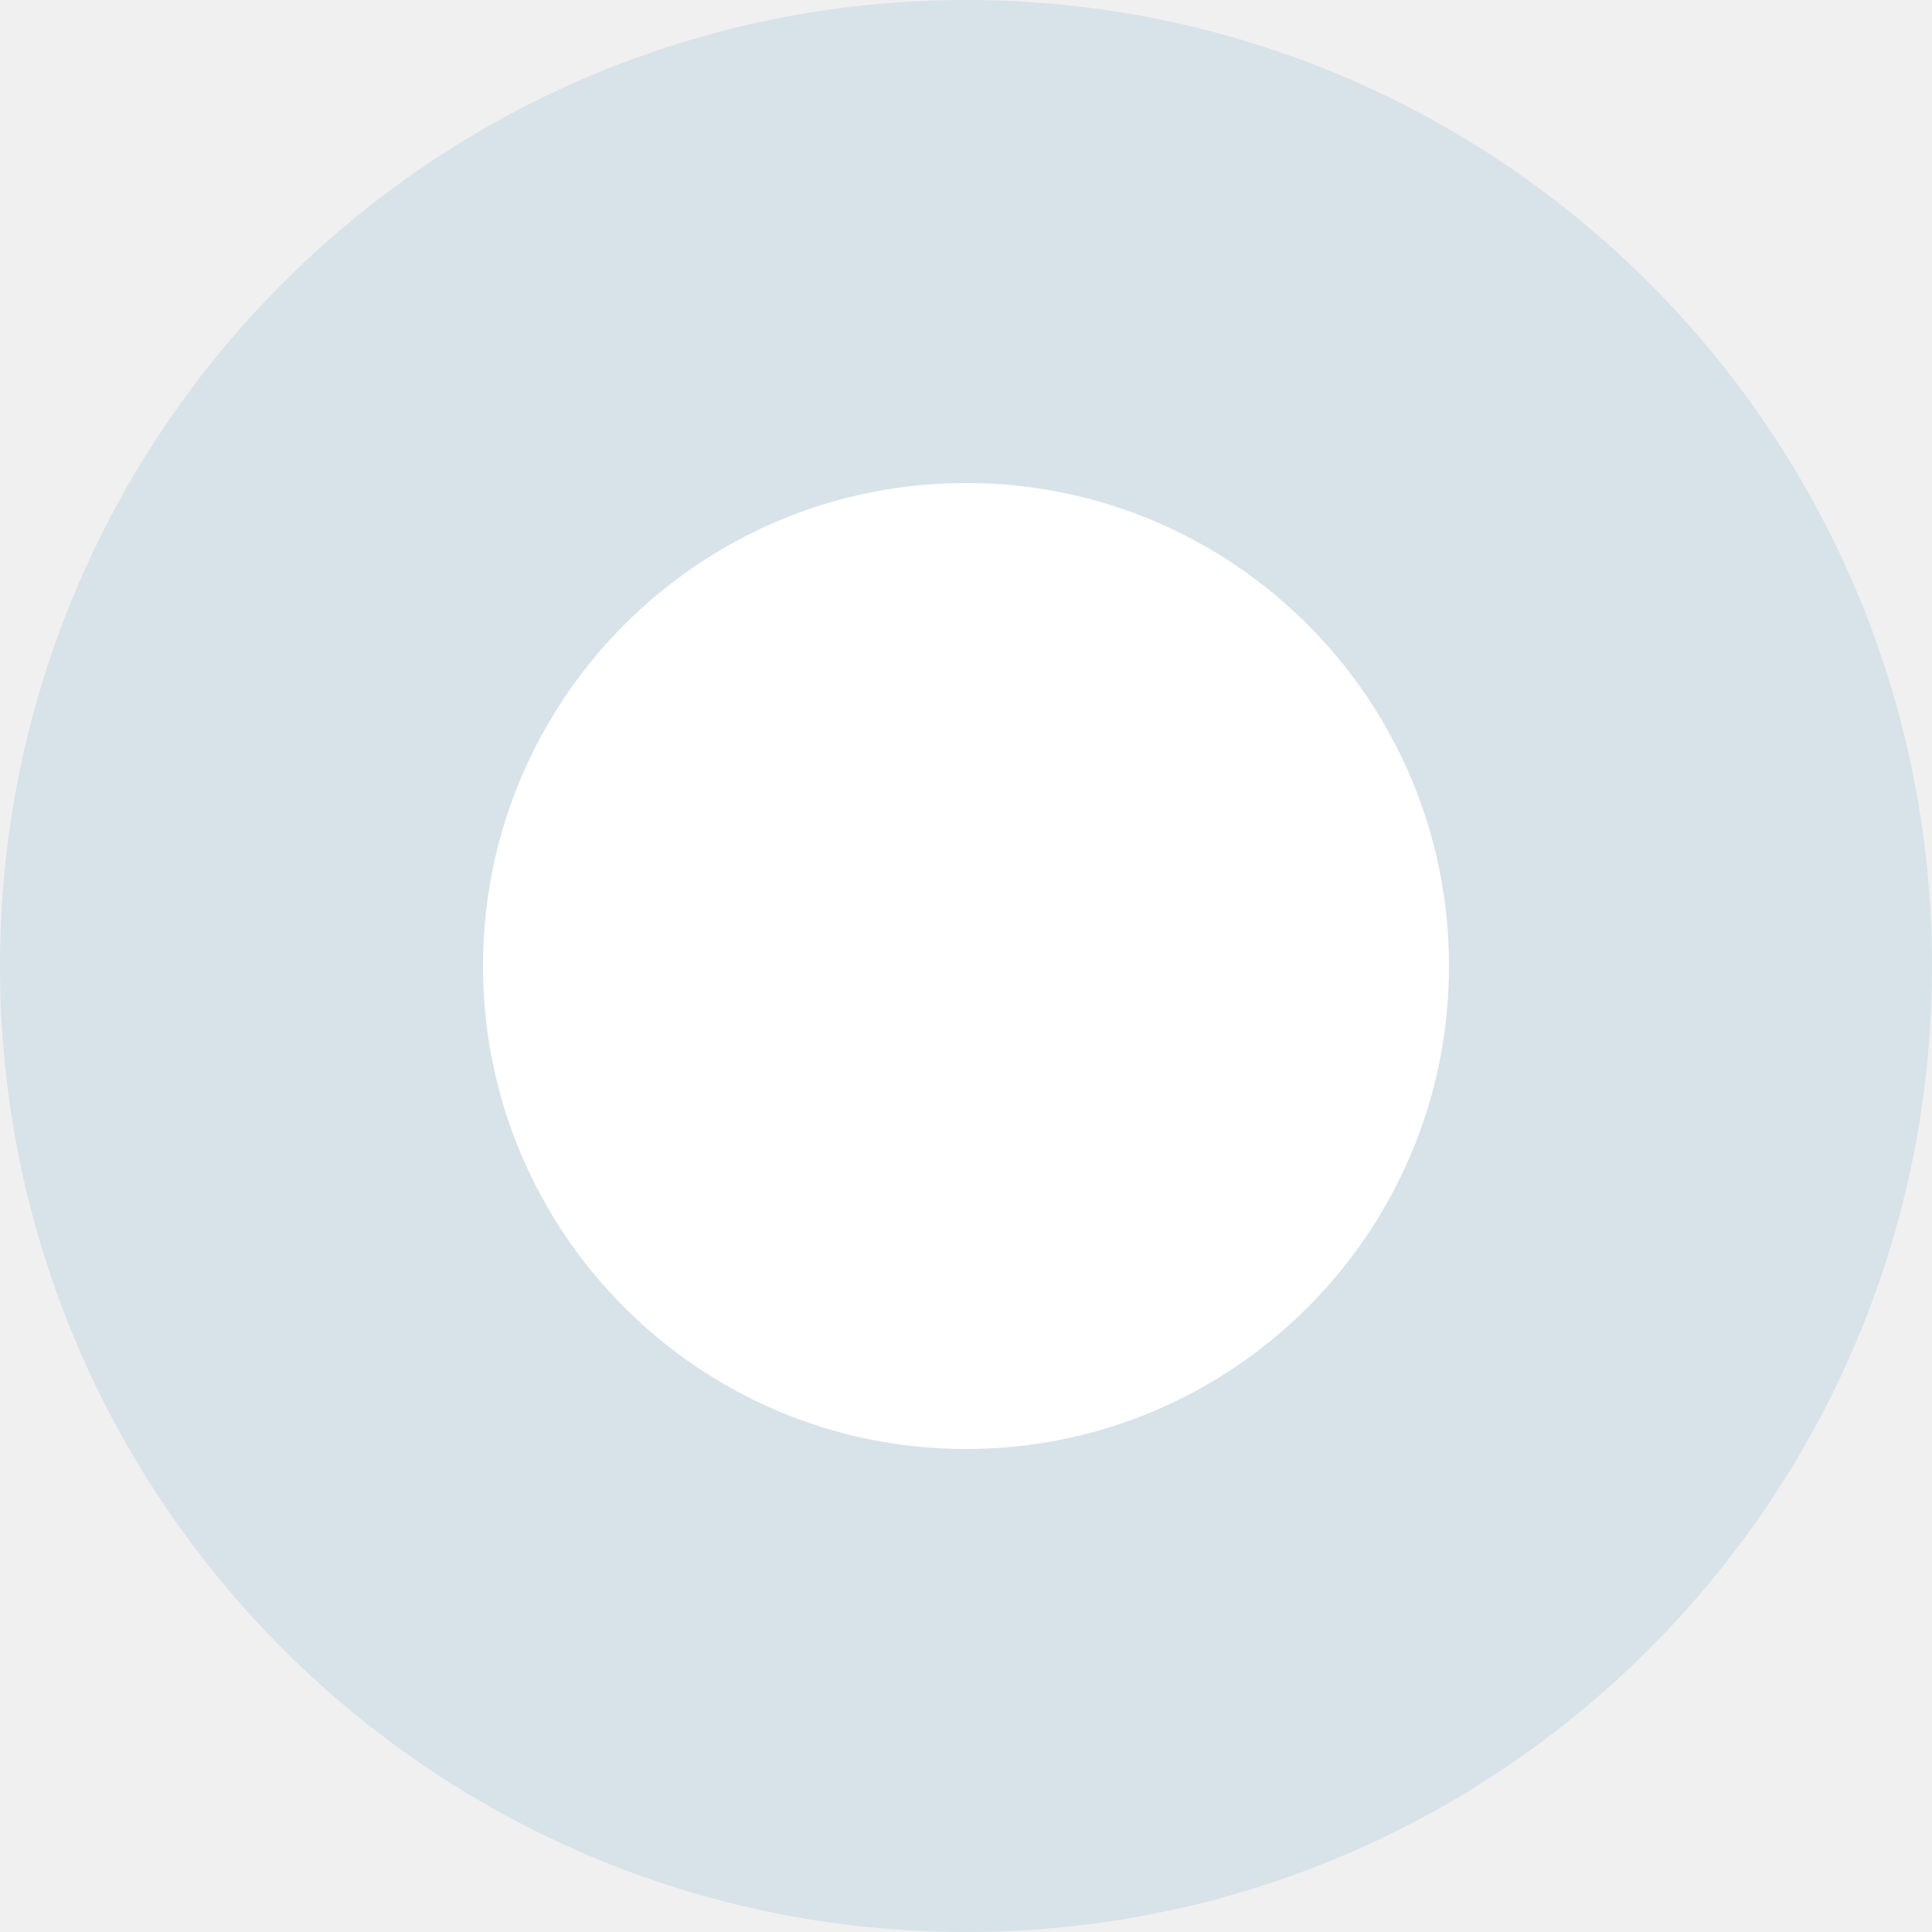
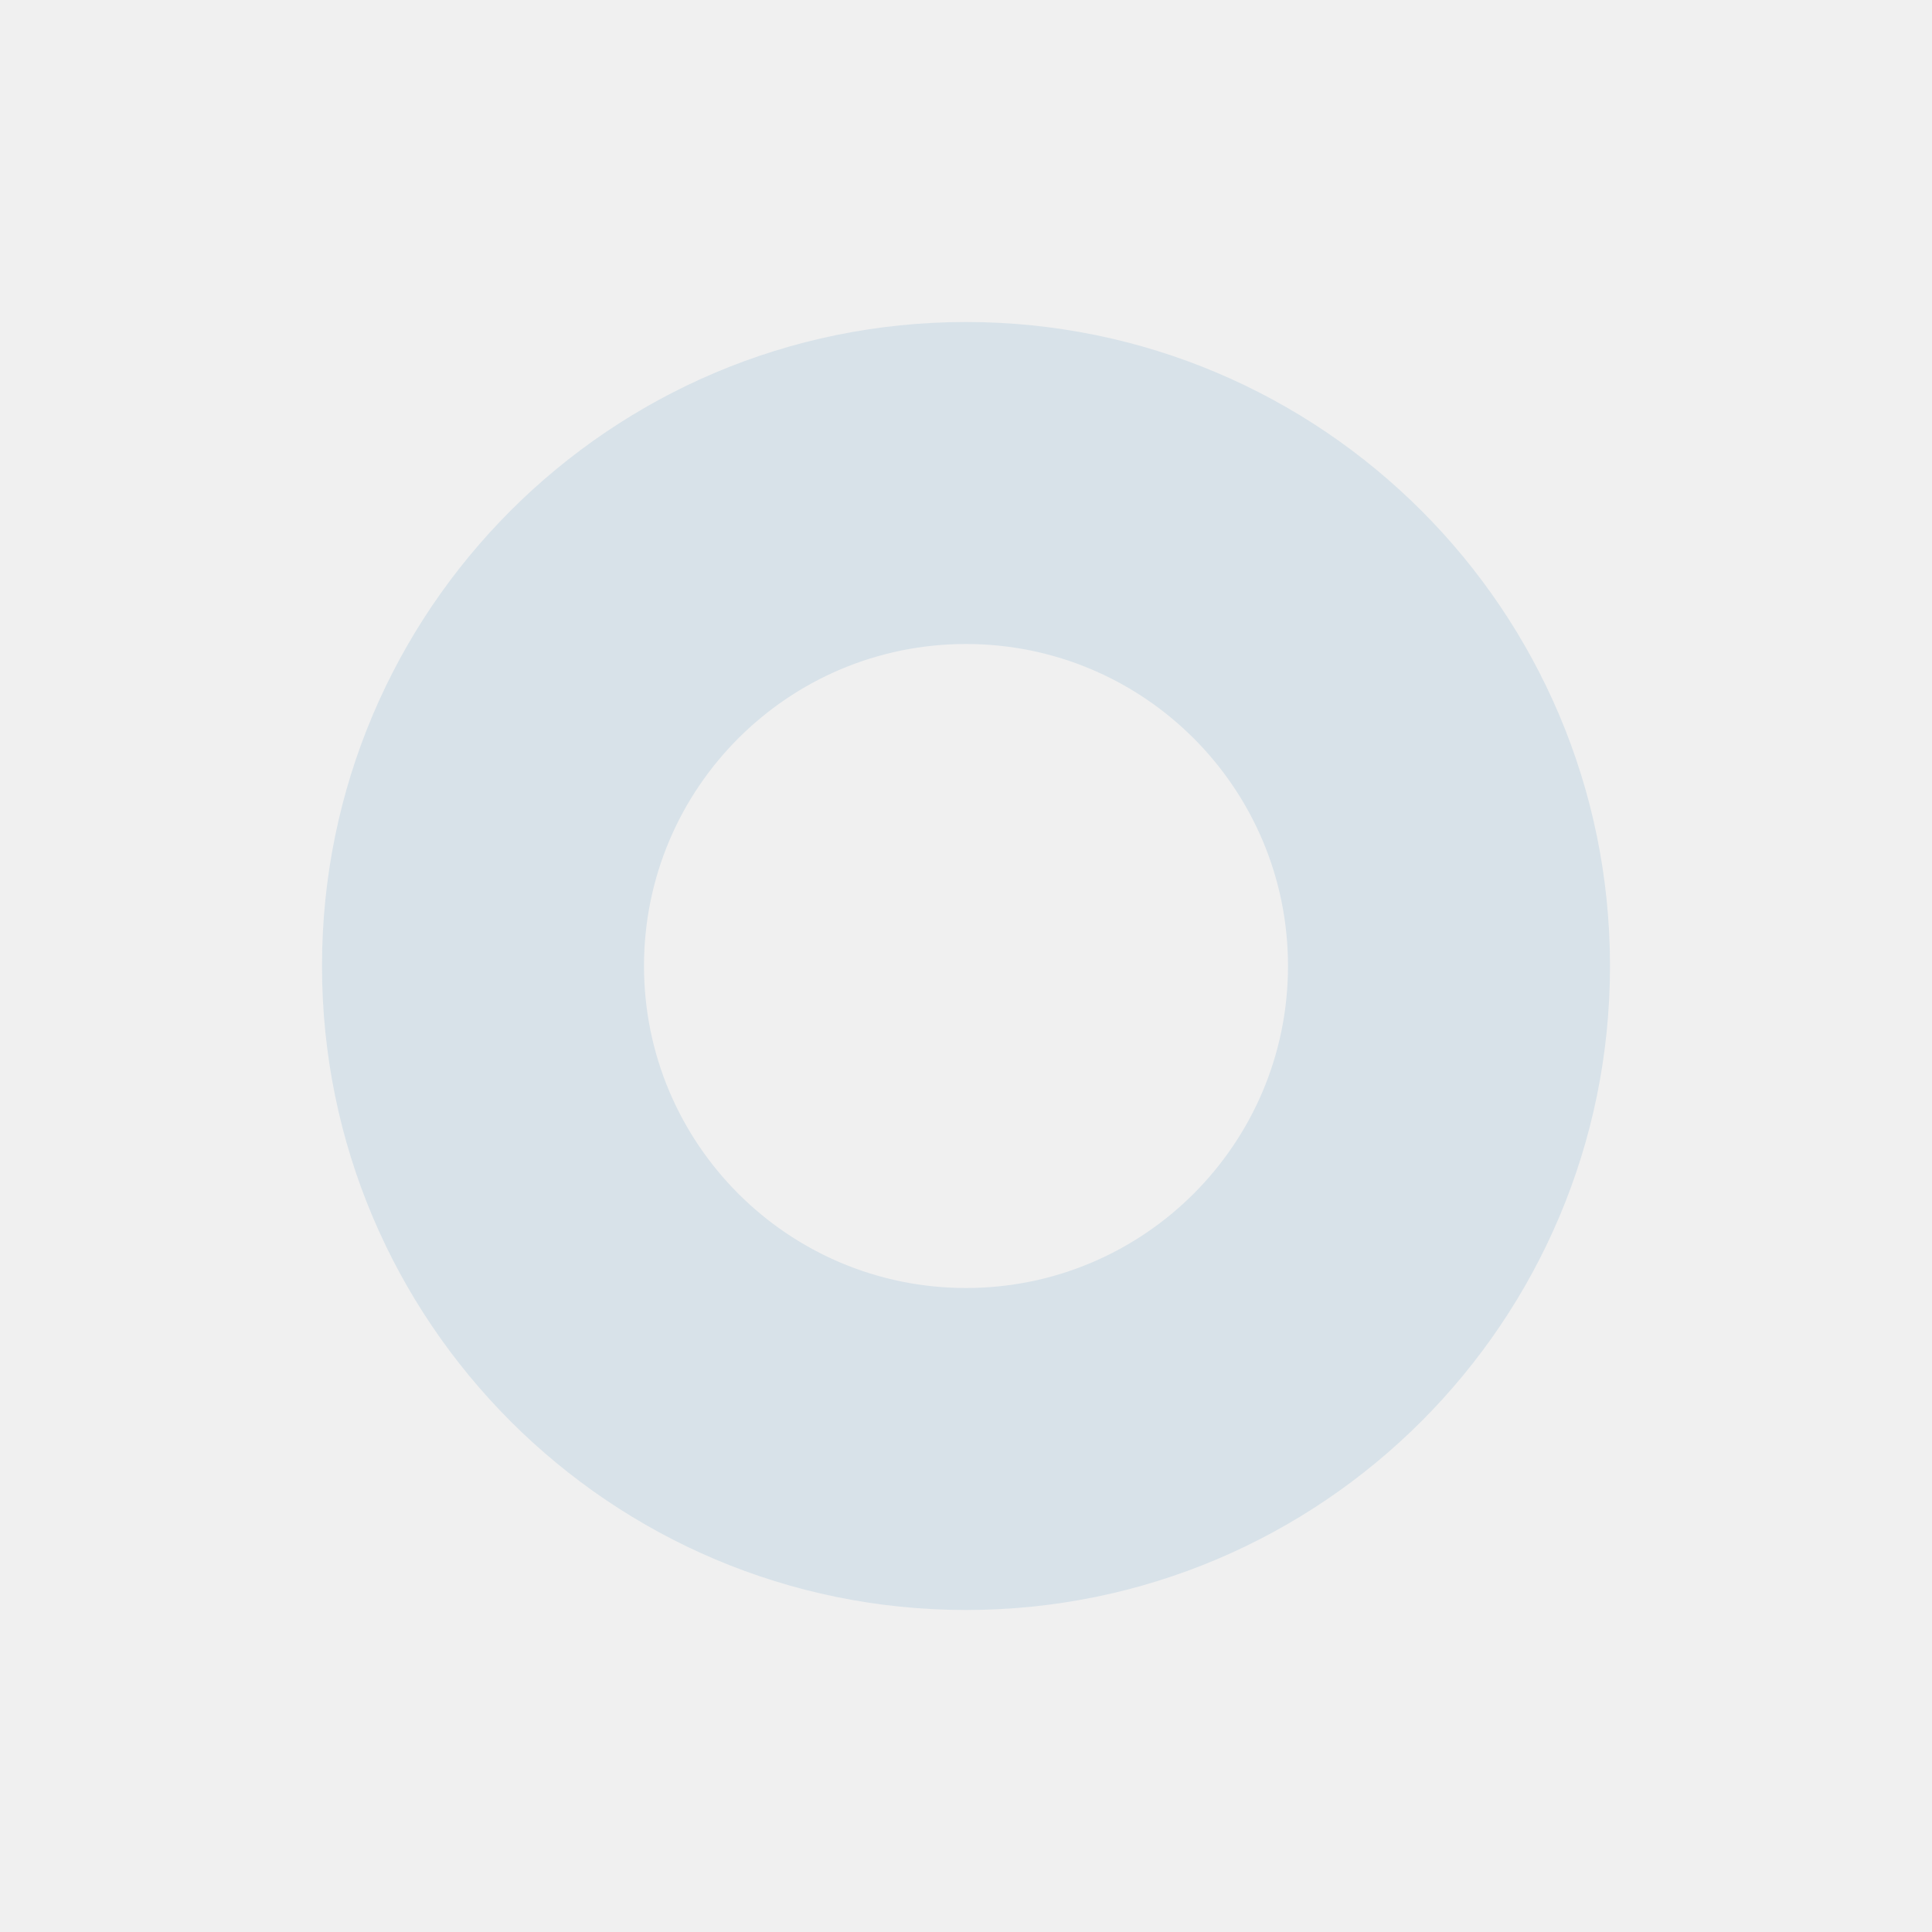
- <svg xmlns="http://www.w3.org/2000/svg" version="1.1" id="Capa_1" x="0px" y="0px" viewBox="56 -56 612 612" style="enable-background:new 56 -56 612 612;" xml:space="preserve">
-   <style type="text/css">
- 	.st0{fill-rule:evenodd;clip-rule:evenodd;fill:#D8E2E9;}
- 	.st1{fill-rule:evenodd;clip-rule:evenodd;fill:#FFFFFF;}
- </style>
-   <path class="st0" d="M362-56c169,0,306,137,306,306S531,556,362,556C193,556,56,419,56,250S193-56,362-56z" />
-   <path class="st1" d="M362,97c84.5,0,153,68.5,153,153c0,84.5-68.5,153-153,153c-84.5,0-153-68.5-153-153C209,165.5,277.5,97,362,97z  " />
+ <svg xmlns="http://www.w3.org/2000/svg" width="24" height="24" viewBox="0 0 24 24">
+   <path fill="#D8E2E9" d="M8,0 C12.418,2.705415e-16 16,3.582 16,8 C16,12.418 12.418,16 8,16 C3.582,16 5.41083001e-16,12.418 0,8 C-5.41083001e-16,3.582 3.582,8.11624501e-16 8,0 L8,0 Z M4,8 C4,10.209 5.791,12 8,12 C10.209,12 12,10.209 12,8 C12,5.791 10.209,4 8,4 C5.791,4 4,5.791 4,8 L4,8 Z" transform="translate(4 4)" />
</svg>
